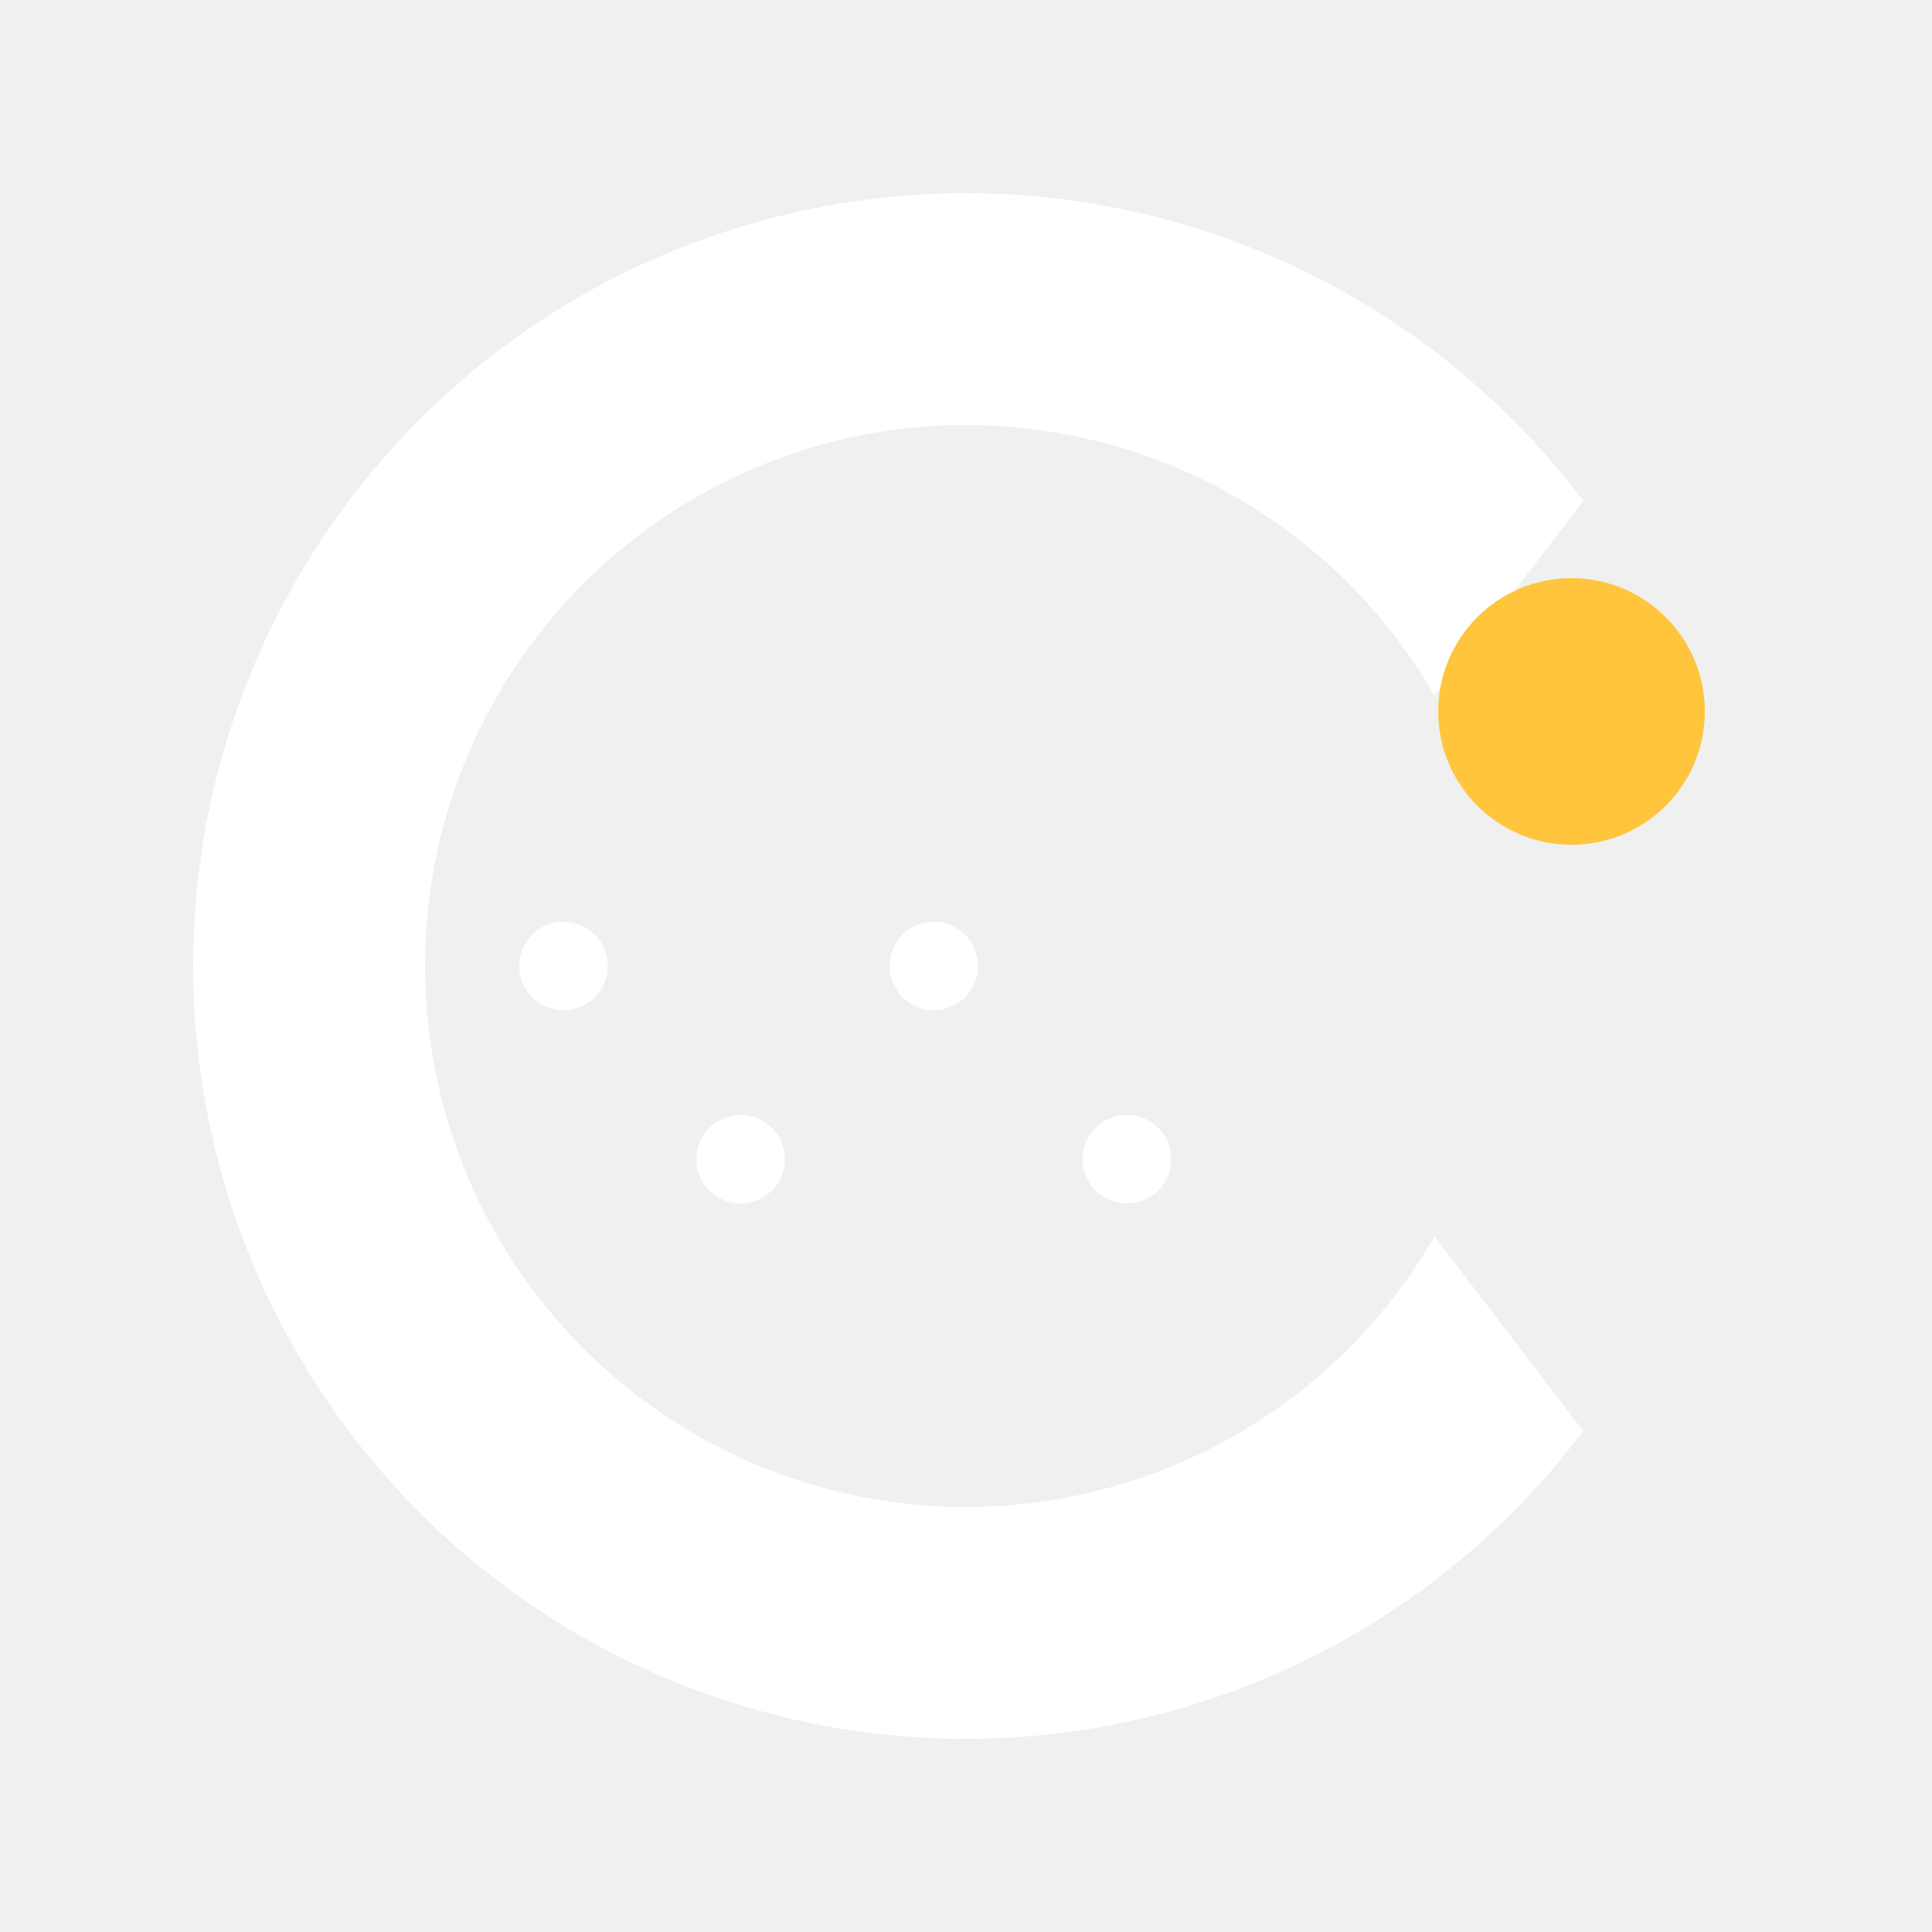
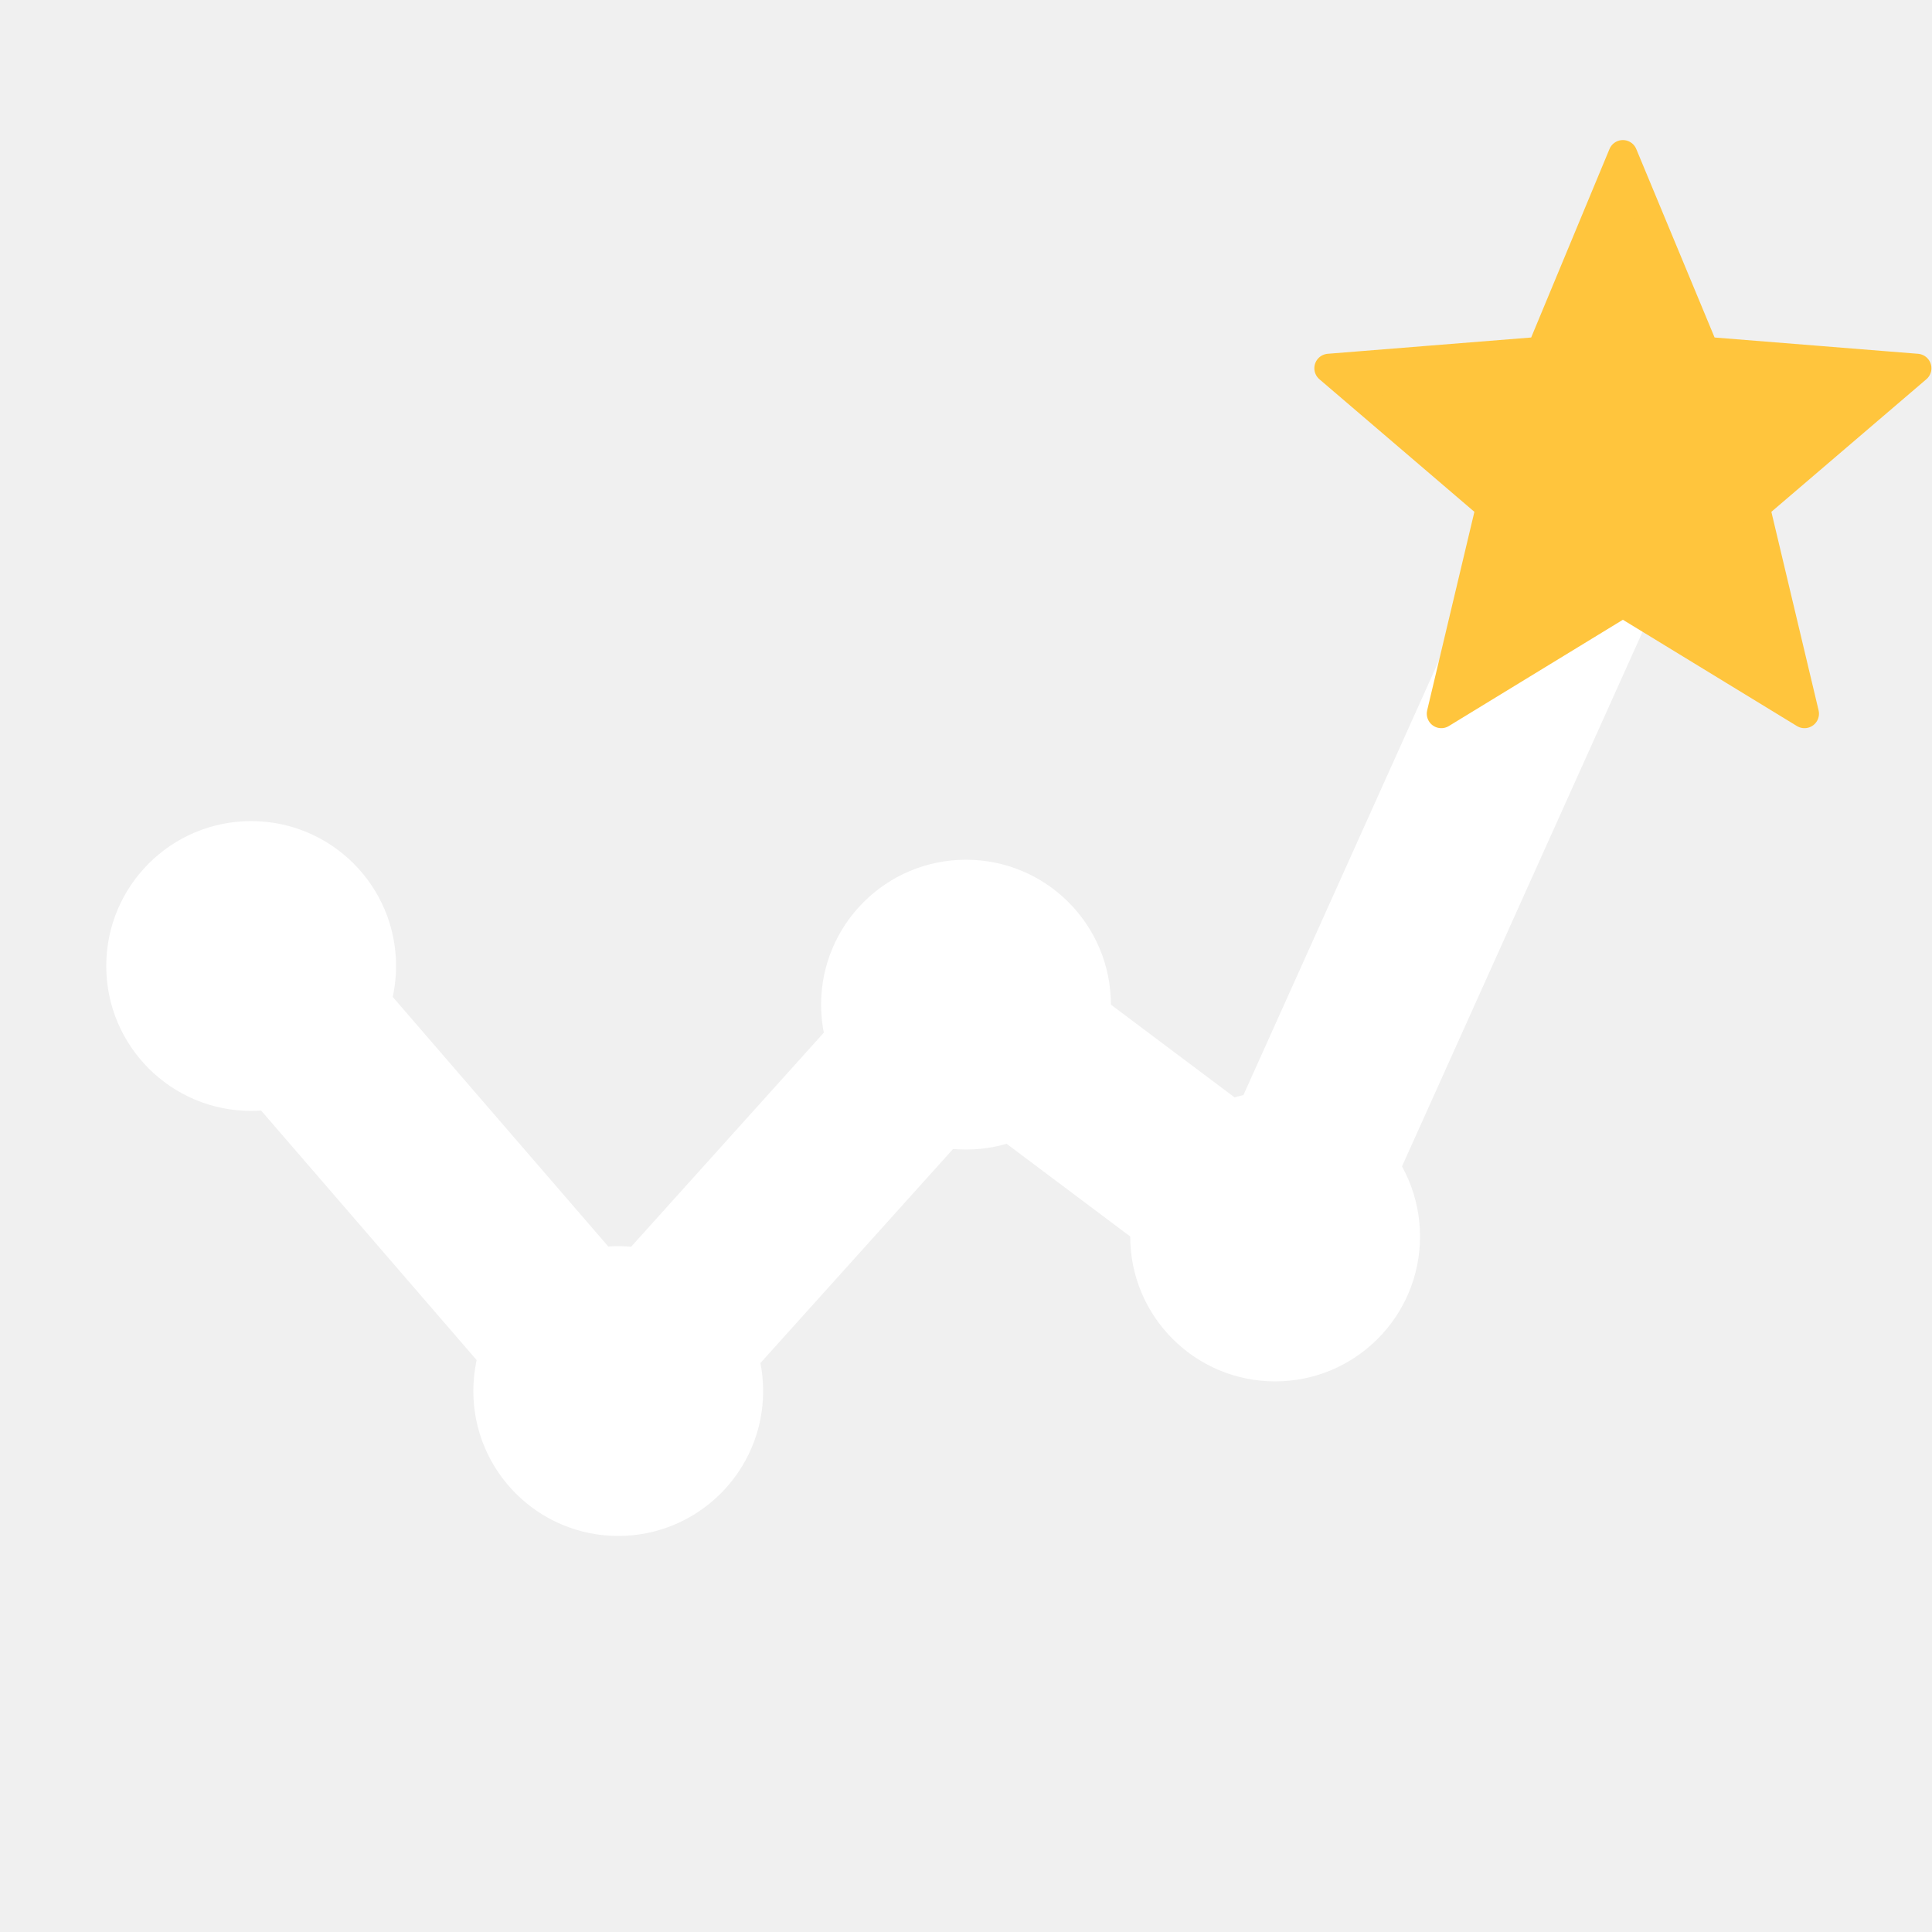
- <svg xmlns="http://www.w3.org/2000/svg" viewBox="0 0 240 240">
-   <path d="M196.67,62.23 A96,96 0 1 0 196.67,177.77 L178.20,153.60 A67.2,67.2 0 1 1 178.20,86.40 Z" fill="#FFFFFF" />
-   <circle cx="195.22" cy="88.38" r="16.56" fill="#FFC53D" />
-   <circle cx="70" cy="120" r="5.5" fill="#FFFFFF" />
-   <circle cx="92" cy="144" r="5.5" fill="#FFFFFF" />
-   <circle cx="116" cy="120" r="5.5" fill="#FFFFFF" />
-   <circle cx="140" cy="144" r="5.5" fill="#FFFFFF" />
+ <svg xmlns="http://www.w3.org/2000/svg" viewBox="0 0 100 100">
+   <polyline points="13,50 32,72 50,52 66,64 84,24" fill="none" stroke="#fff" stroke-width="9" stroke-linecap="round" stroke-linejoin="round" />
+   <circle cx="13" cy="50" r="7.5" fill="#fff" />
+   <circle cx="32" cy="72" r="7.5" fill="#fff" />
+   <circle cx="50" cy="52" r="7.5" fill="#fff" />
+   <circle cx="66" cy="64" r="7.5" fill="#fff" />
+   <polygon points="84.00,8.00 88.23,18.18 99.22,19.06 90.85,26.22 93.40,36.94 84.00,31.20 74.60,36.94 77.15,26.22 68.78,19.06 79.77,18.18" fill="#ffc53d" stroke="#ffc53d" stroke-width="1.5" stroke-linejoin="round" />
</svg>
